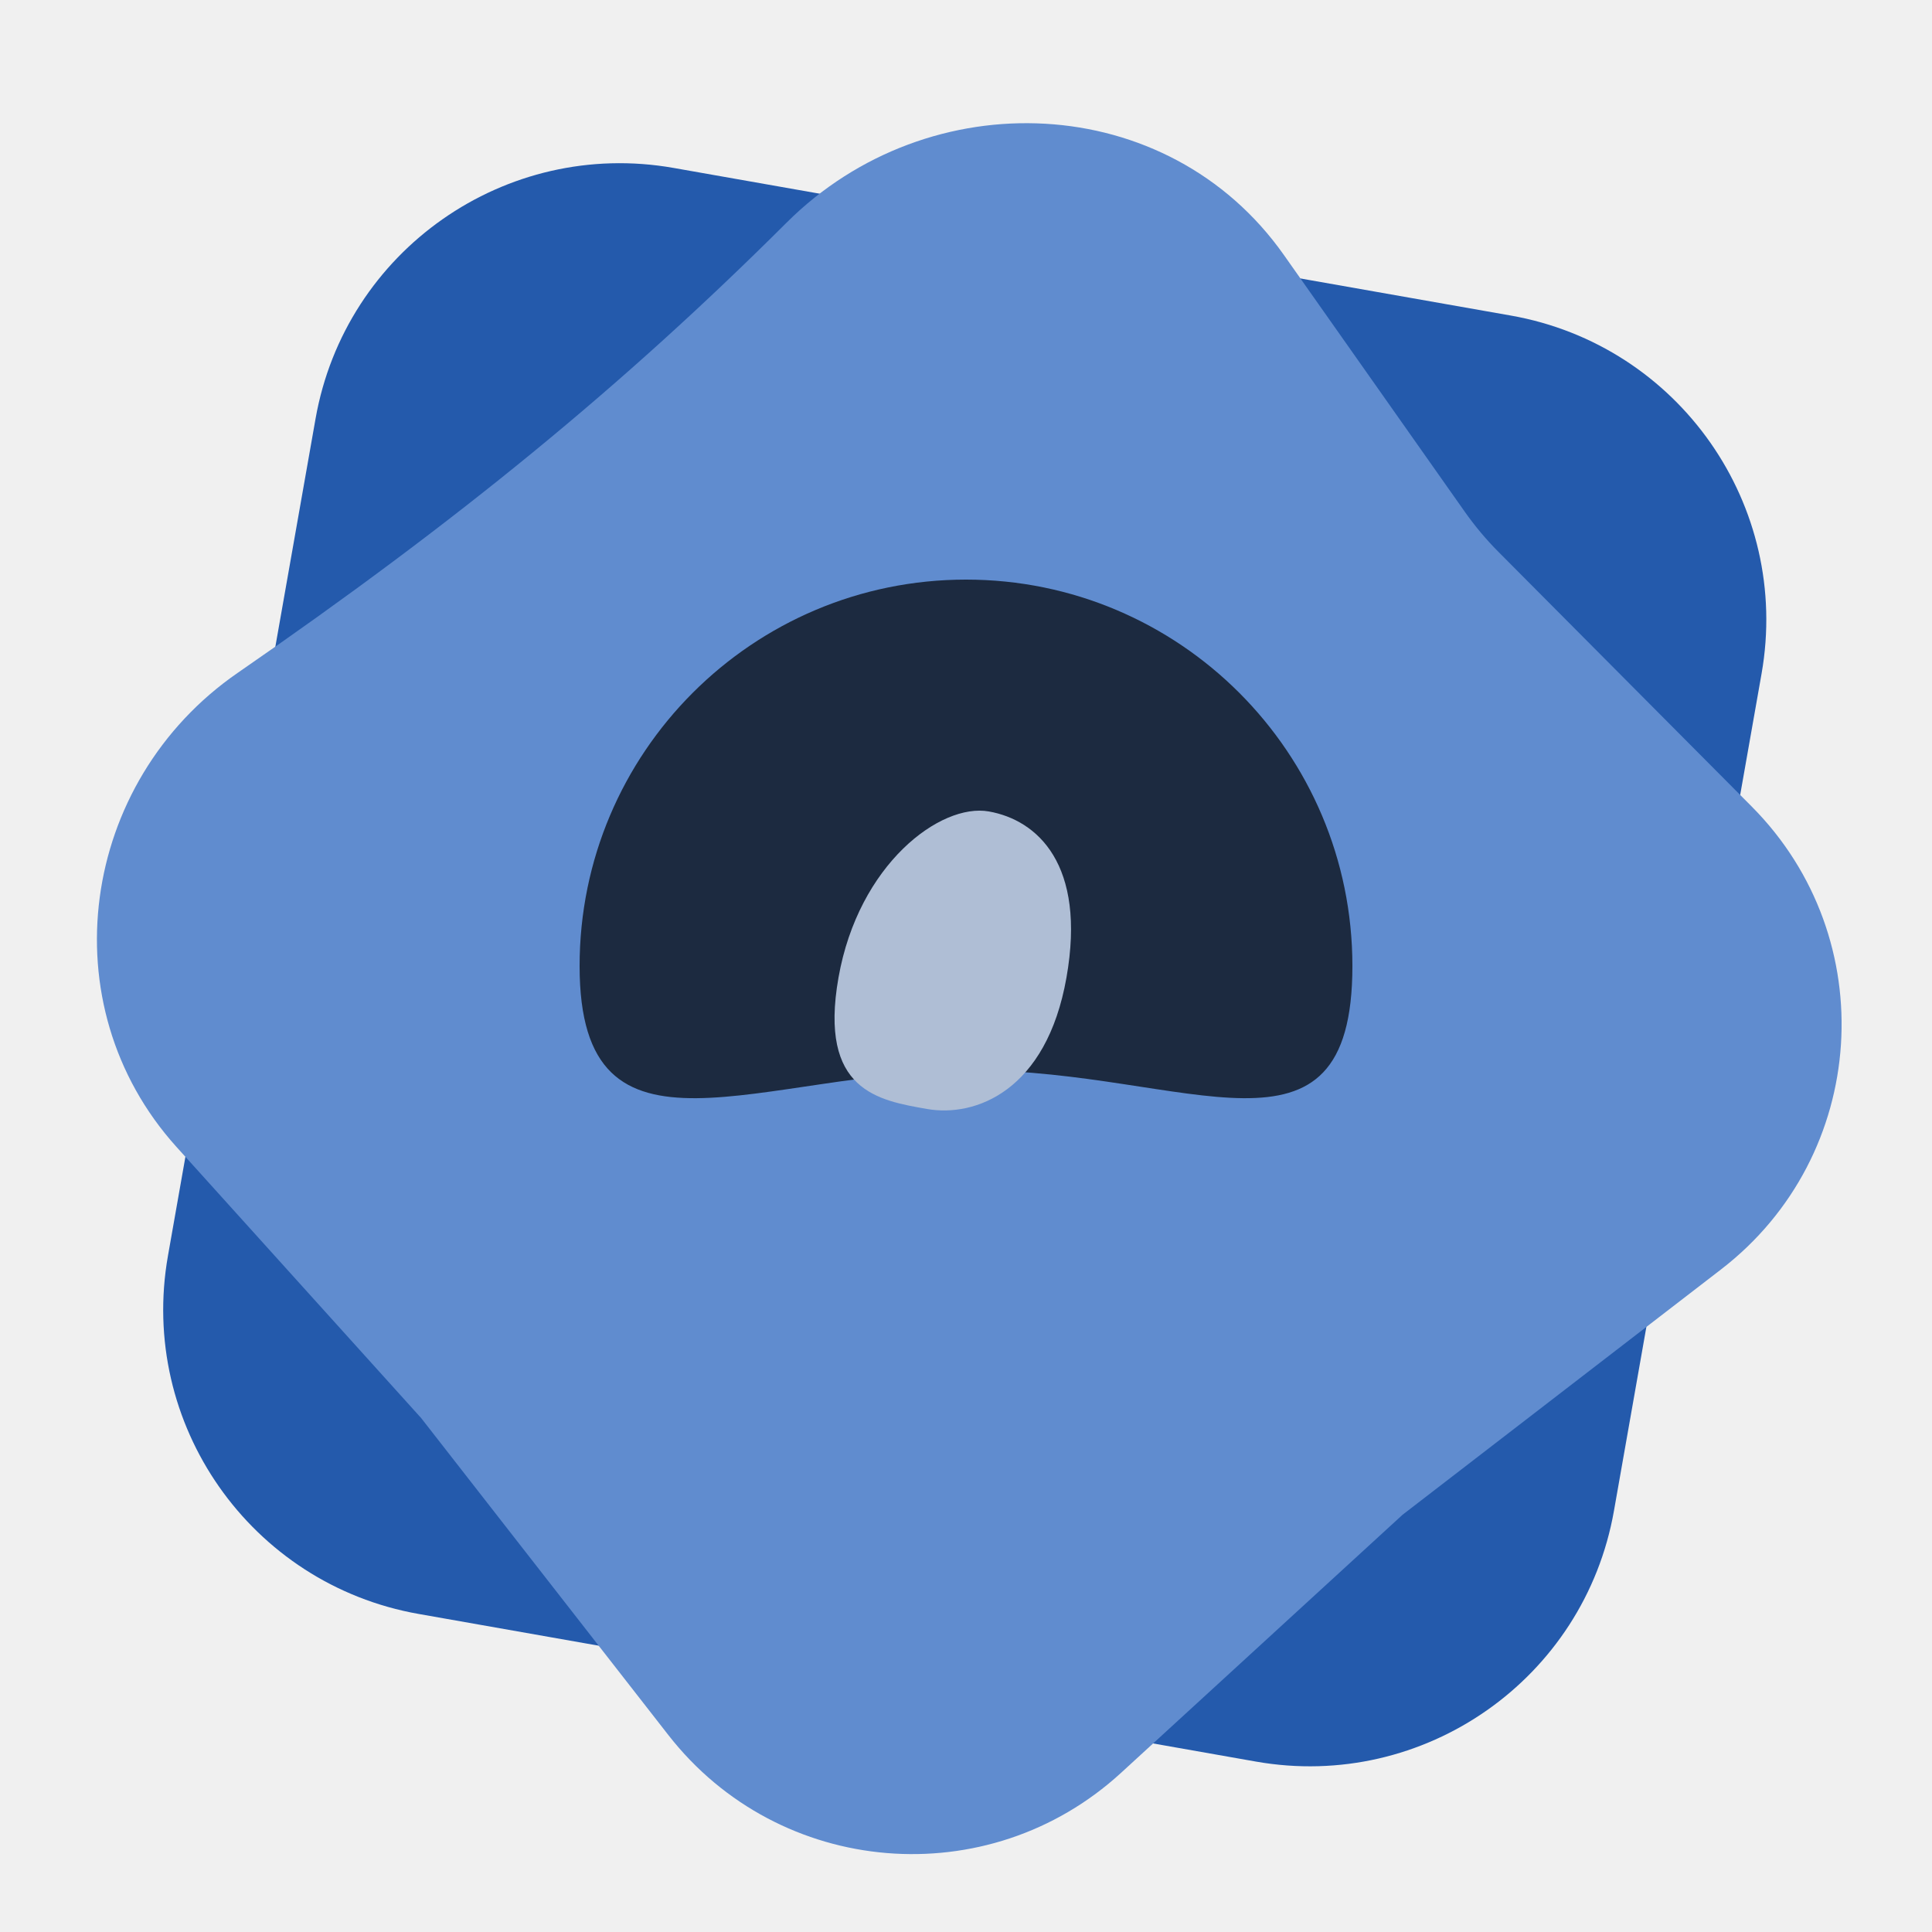
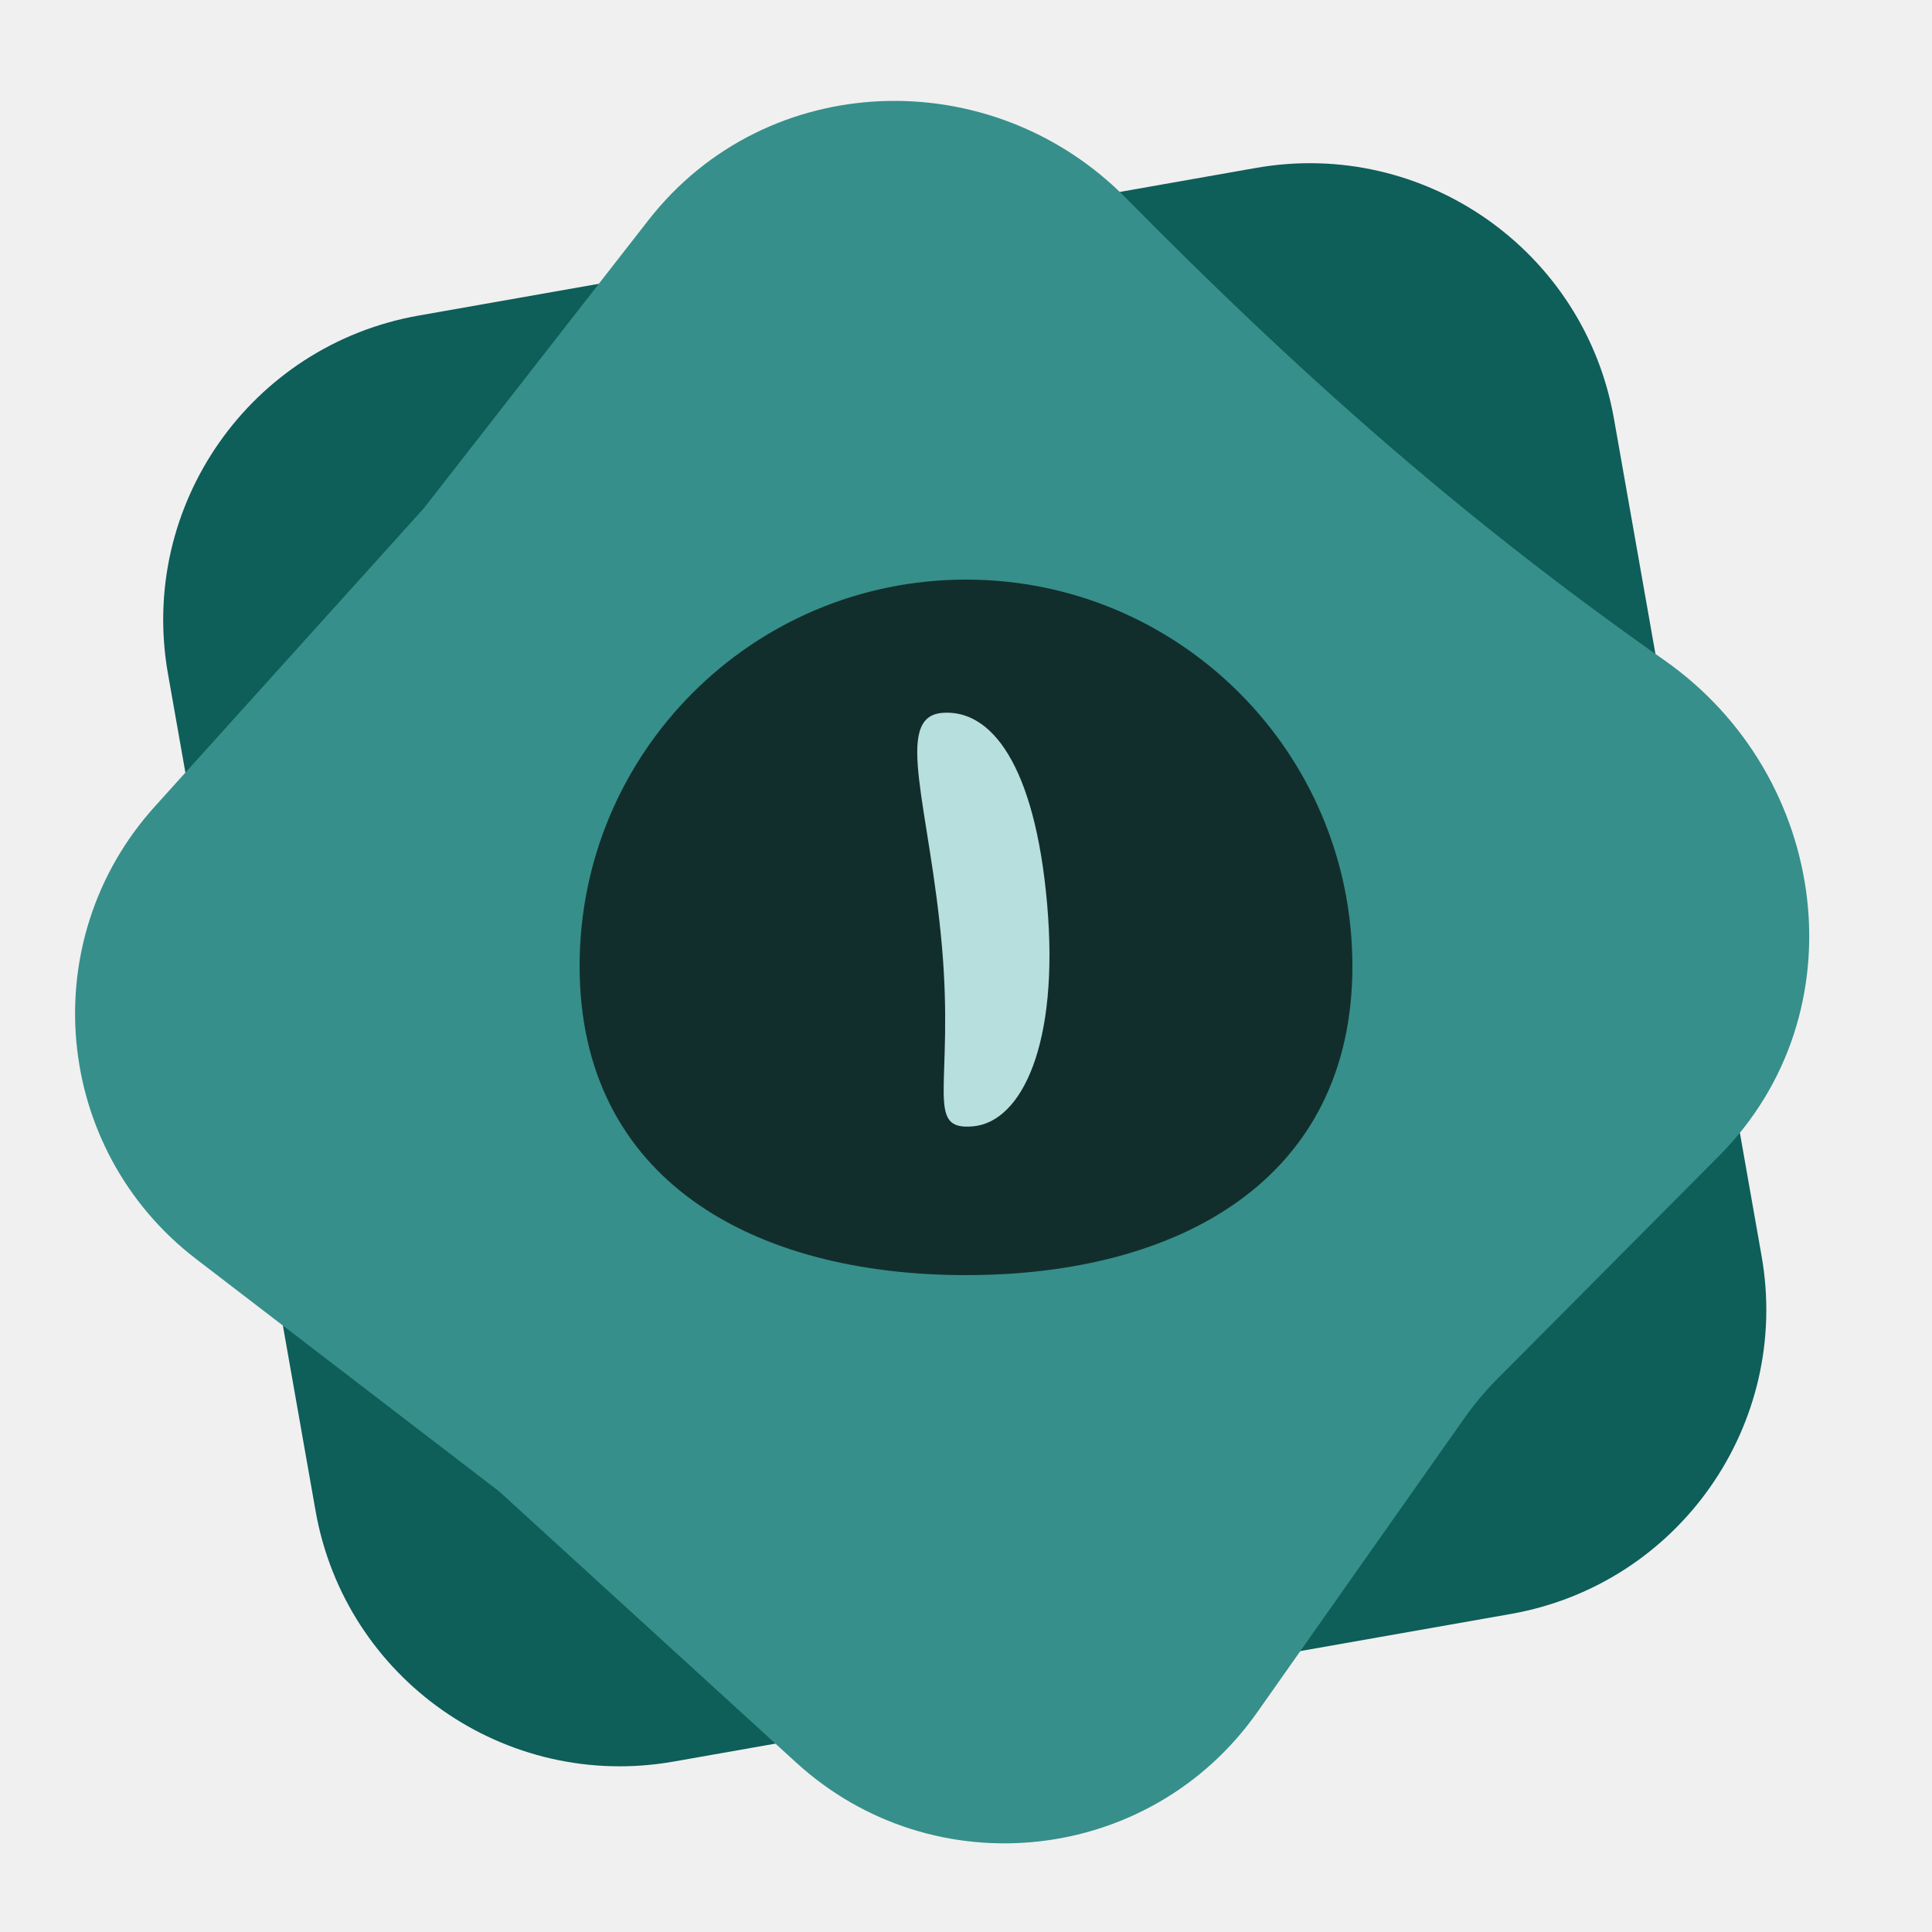
<svg xmlns="http://www.w3.org/2000/svg" viewBox="0 0 250 250" fill="none">
-   <g clip-path="url(#clip0_39_9)">
-     <path d="M40.833 54.178C44.669 32.422 65.415 17.895 87.171 21.732L195.5 40.833C217.256 44.669 231.783 65.415 227.946 87.171L208.845 195.5C205.009 217.256 184.263 231.783 162.507 227.946L54.178 208.845C32.422 205.009 17.895 184.263 21.732 162.507L40.833 54.178Z" fill="#245AAC" />
-     <path d="M22.849 148.424C6.217 129.993 10.328 101.16 30.763 87.063C59.106 67.51 80.559 49.977 101.782 28.812C120.24 10.405 151.123 11.687 166.136 32.997L189.55 66.232C190.848 68.074 192.299 69.803 193.888 71.401L226.665 104.358C243.652 121.44 241.798 149.552 222.713 164.253L181.5 196L145.062 229.405C127.853 245.181 100.846 242.928 86.489 224.519L54.5 183.5L22.849 148.424Z" fill="#608CCF" />
-     <path d="M175 125C175 152.614 153.614 138.5 126 138.5C98.386 138.5 75 152.614 75 125C75 97.386 97.386 75 125 75C152.614 75 175 97.386 175 125Z" fill="#1C2A40" />
-     <path d="M138 126.5C135.411 141.185 126.203 144.603 119.948 143.5C113.693 142.397 105.911 141.185 108.5 126.5C111.089 111.815 121.693 103.897 127.948 105C134.203 106.103 140.589 111.815 138 126.5Z" fill="#AFBED5" />
+   <g clip-path="url(#clip0_42_59)">
+     <path d="M21.732 87.171C17.895 65.415 32.422 44.669 54.178 40.833L162.507 21.732C184.263 17.895 205.009 32.422 208.845 54.178L227.946 162.507C231.782 184.263 217.256 205.009 195.5 208.845L87.171 227.946C65.415 231.783 44.669 217.256 40.833 195.5L21.732 87.171Z" fill="#0E5E59" />
+     <path d="M83.902 28.494C99.165 8.914 128.273 7.956 145.705 25.633C169.882 50.15 190.875 68.232 215.404 85.458C236.736 100.439 240.836 131.075 222.457 149.56L193.793 178.39C192.204 179.988 190.753 181.717 189.455 183.559L162.69 221.561C148.818 241.257 120.811 244.312 103.019 228.07L64.598 192.996L25.374 162.912C6.849 148.704 4.378 121.717 20.015 104.381L54.855 65.755L83.902 28.494Z" fill="#368F8A" />
+     <path d="M175 125C175 152.614 152.614 165 125 165C97.386 165 75 152.614 75 125C75 97.386 97.386 75 125 75C152.614 75 175 97.386 175 125Z" fill="#122E2C" />
+     <path d="M135.5 117C137.083 135.097 132.217 145.198 125.89 145.751C119.563 146.305 123.473 140.597 121.89 122.5C120.306 104.403 115.563 92.805 121.89 92.251C128.217 91.698 133.917 98.903 135.5 117Z" fill="#B7DFDD" />
  </g>
  <defs>
-     <clipPath id="clip0_39_9">
+     <clipPath id="clip0_42_59">
      <rect width="250" height="250" fill="white" />
    </clipPath>
  </defs>
</svg>
